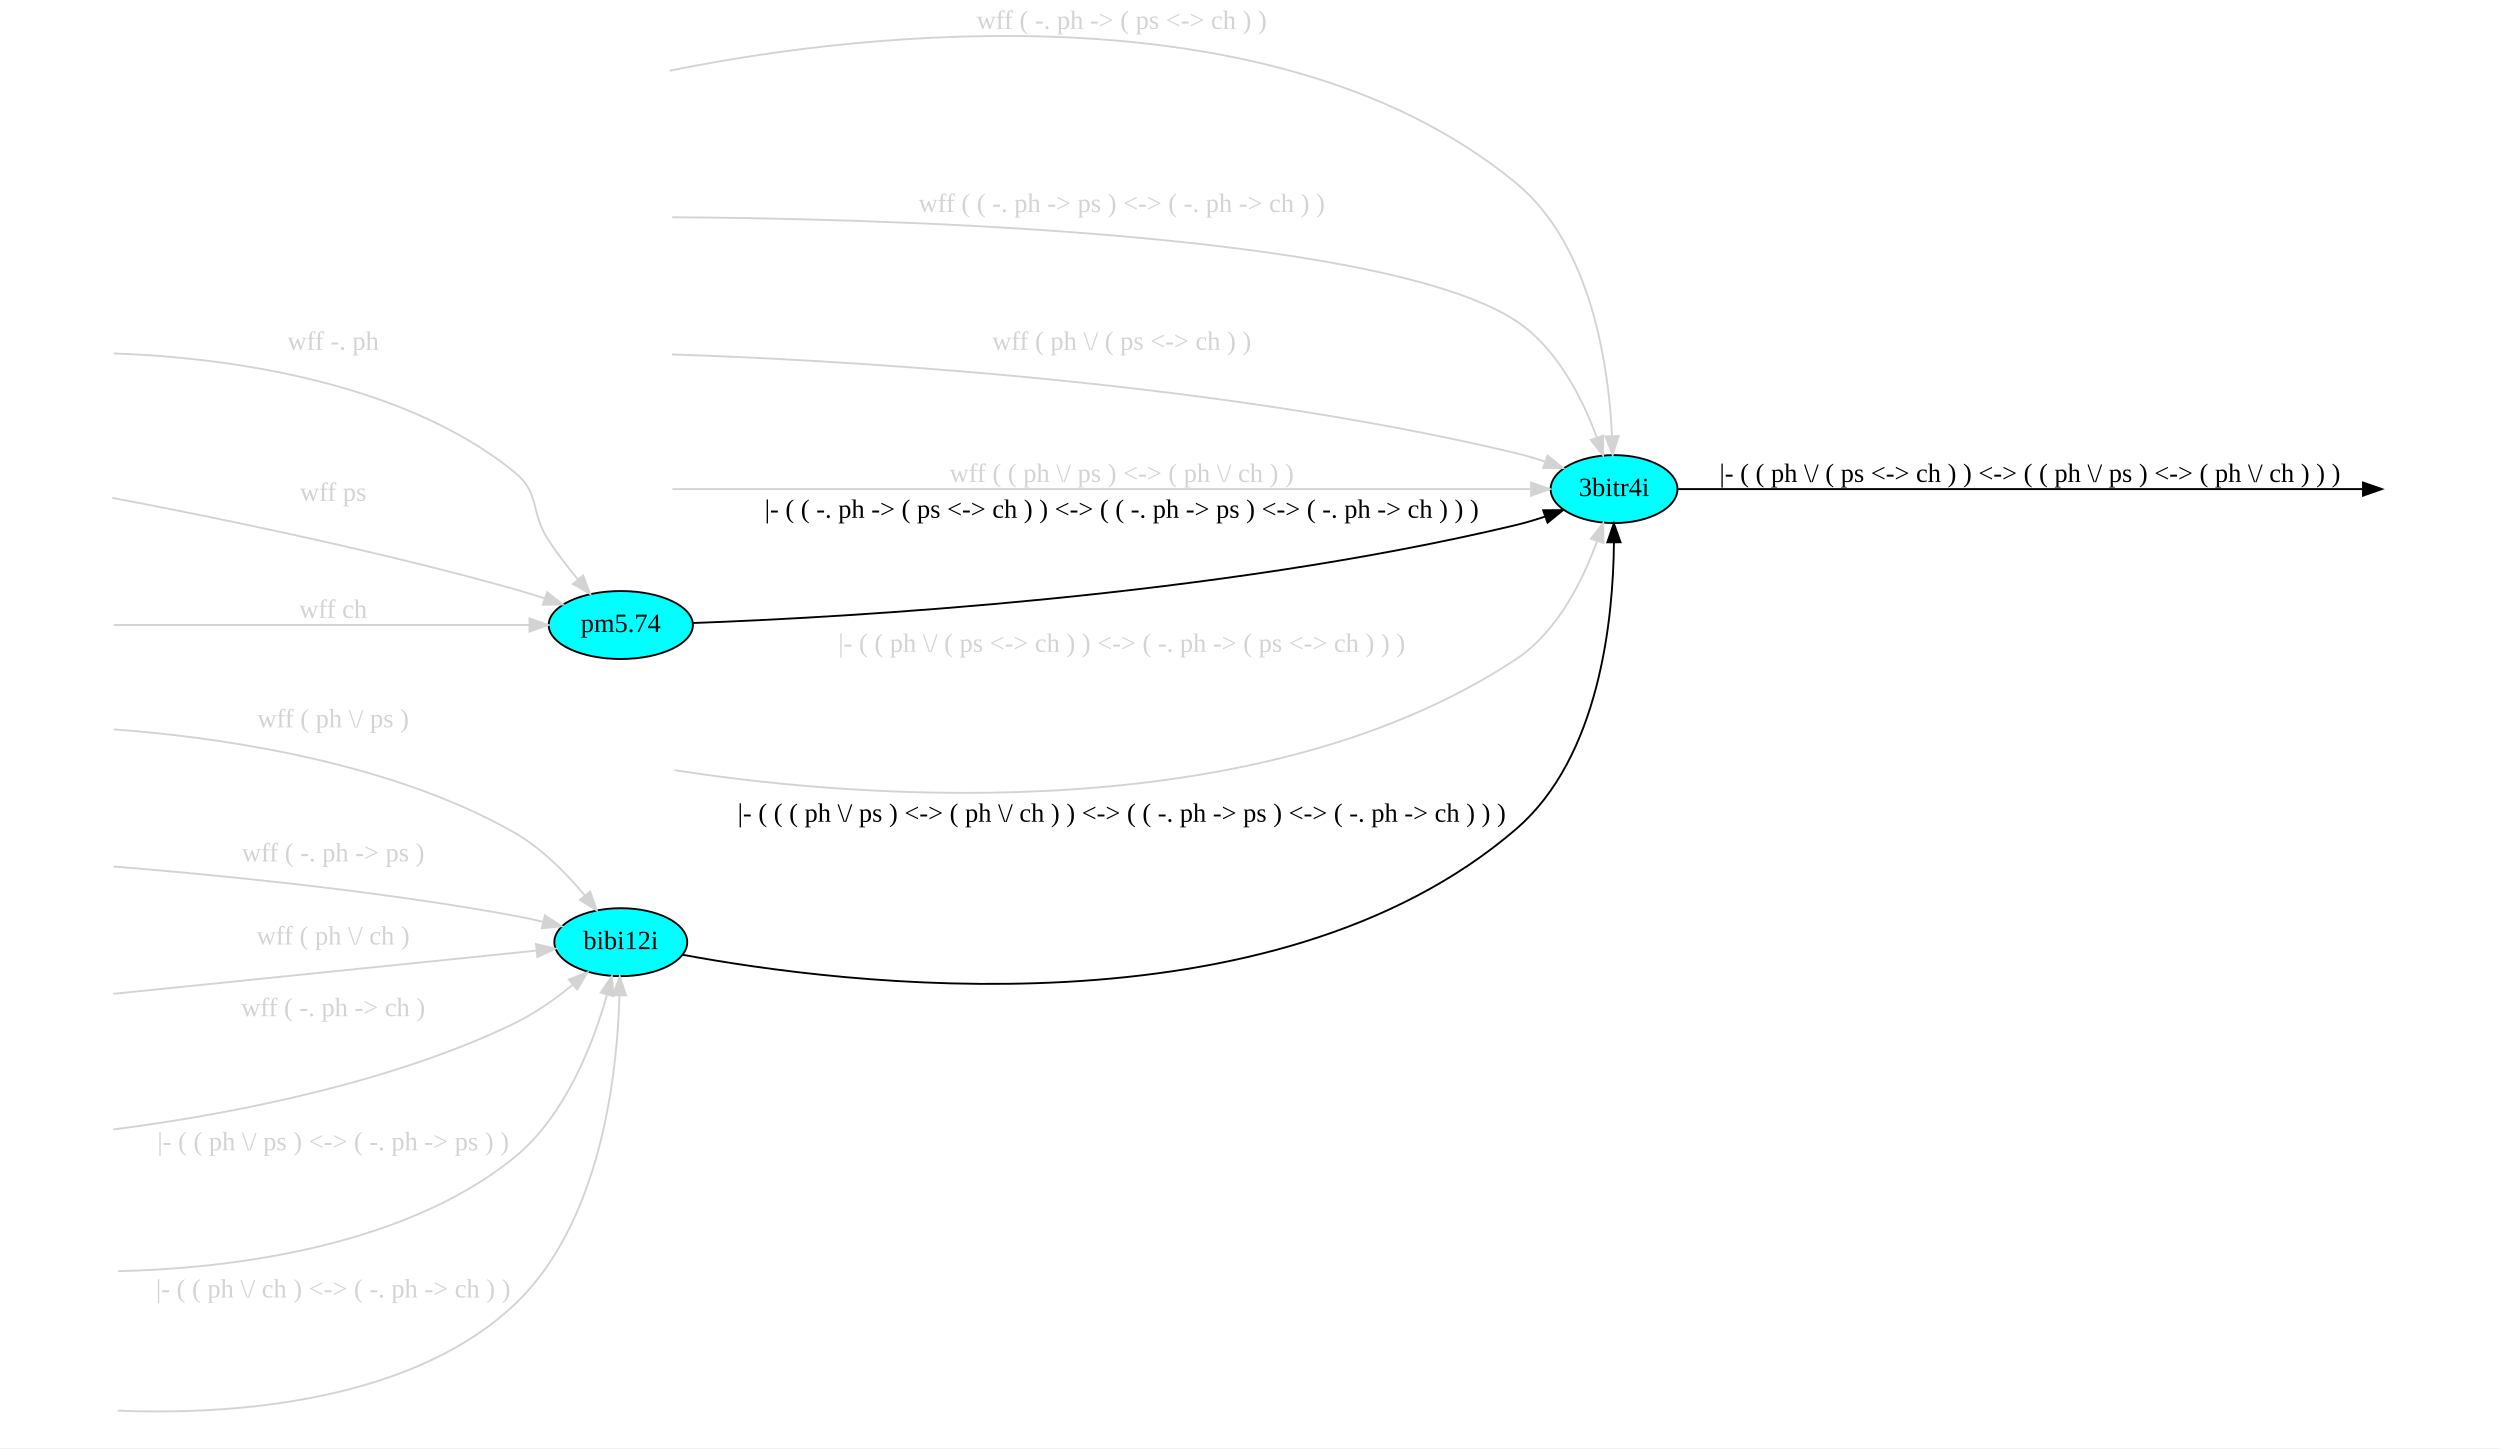
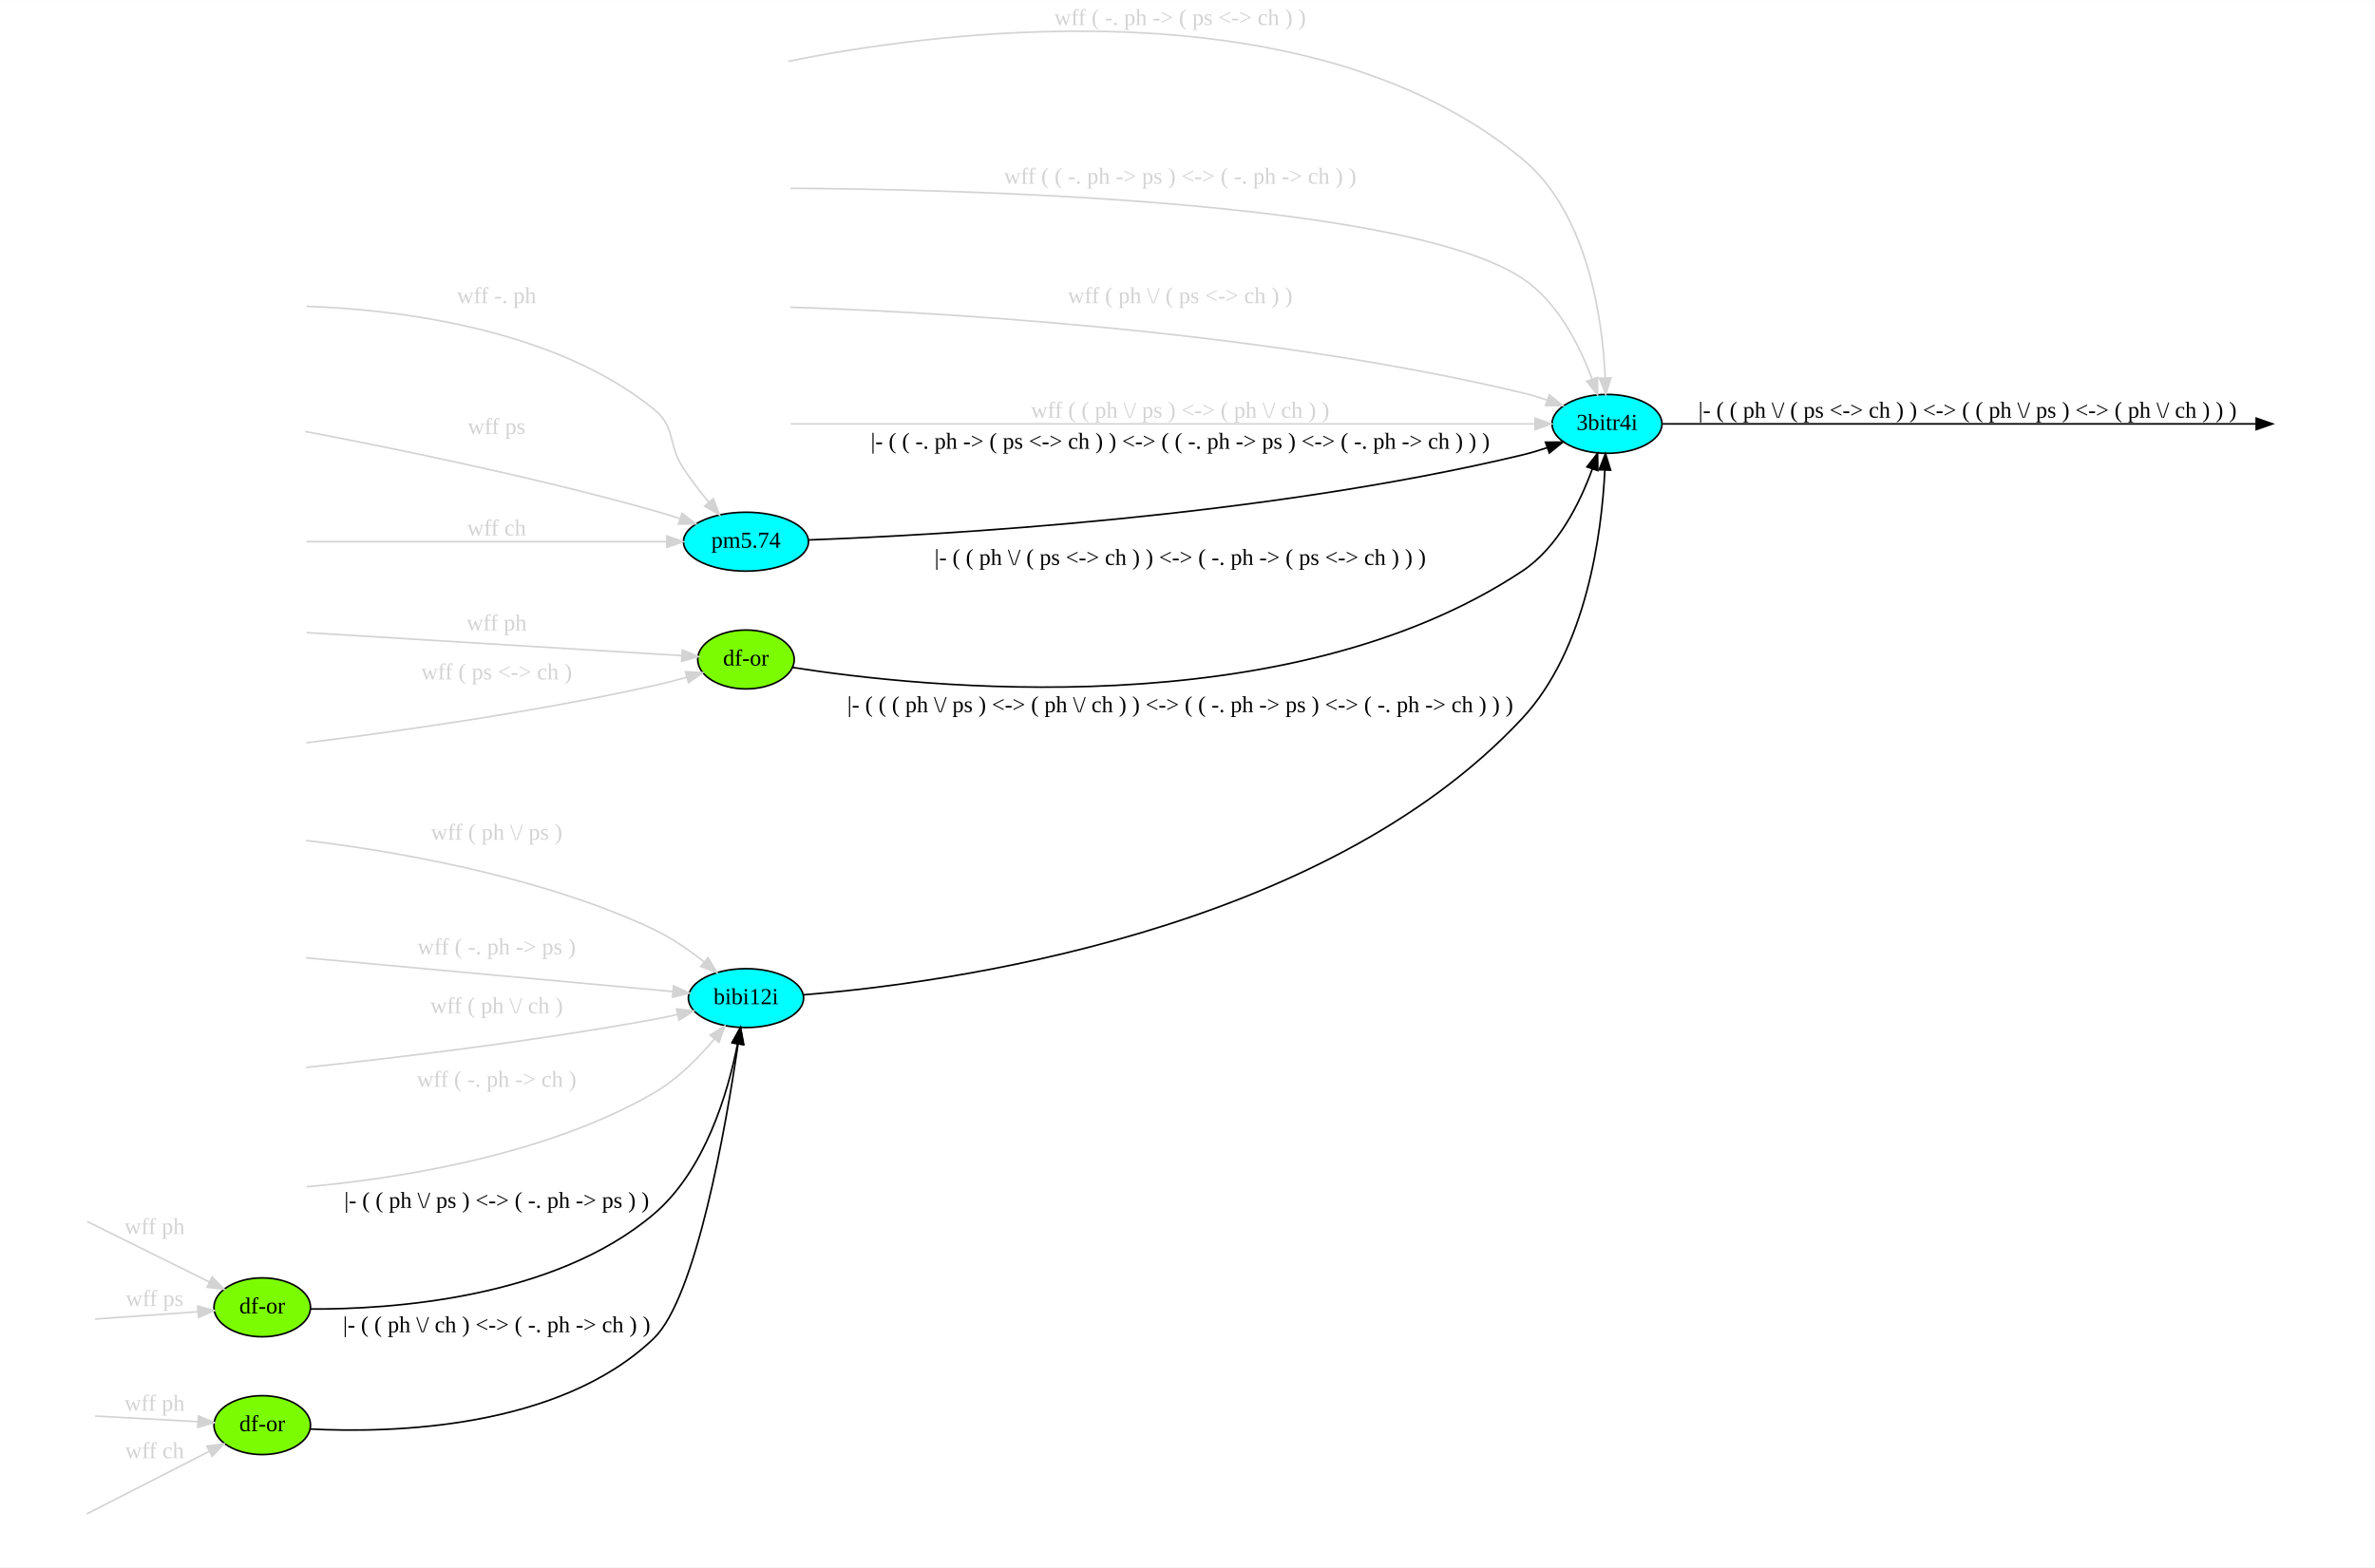
- <svg xmlns="http://www.w3.org/2000/svg" width="1324pt" height="767pt" viewBox="0.00 0.00 1324.28 767.00">
-   <g id="graph0" class="graph" transform="scale(1 1) rotate(0) translate(4 763)">
-     <polygon fill="white" stroke="none" points="-4,4 -4,-763 1320.28,-763 1320.28,4 -4,4" />
+ <svg xmlns="http://www.w3.org/2000/svg" width="1451pt" height="958pt" viewBox="0.00 0.00 1451.28 958.00">
+   <g id="graph0" class="graph" transform="scale(1 1) rotate(0) translate(4 954)">
+     <polygon fill="white" stroke="none" points="-4,4 -4,-954 1447.28,-954 1447.28,4 -4,4" />
    <g id="node1" class="node" />
    <g id="node2" class="node">
-       <ellipse fill="cyan" stroke="black" cx="850.985" cy="-504" rx="33.595" ry="18" />
-       <text text-anchor="middle" x="850.985" y="-500.3" font-family="Times New Roman,serif" font-size="14.00">3bitr4i</text>
+       <ellipse fill="cyan" stroke="black" cx="977.985" cy="-695" rx="33.595" ry="18" />
+       <text text-anchor="middle" x="977.985" y="-691.3" font-family="Times New Roman,serif" font-size="14.00">3bitr4i</text>
    </g>
    <g id="edge1" class="edge">
-       <path fill="none" stroke="lightgray" d="M350.73,-725.602C427.537,-741.327 663.822,-777.783 799.188,-666 839.111,-633.032 848.163,-569.032 849.912,-532.11" />
-       <polygon fill="lightgray" stroke="lightgray" points="853.413,-532.131 850.24,-522.023 846.417,-531.904 853.413,-532.131" />
-       <text text-anchor="middle" x="590.188" y="-747.8" font-family="Times New Roman,serif" font-size="14.00" fill="lightgray">wff ( -. ph -&gt; ( ps &lt;-&gt; ch ) )</text>
+       <path fill="none" stroke="lightgray" d="M477.73,-916.602C554.537,-932.327 790.822,-968.783 926.188,-857 966.111,-824.032 975.163,-760.032 976.912,-723.11" />
+       <polygon fill="lightgray" stroke="lightgray" points="980.413,-723.131 977.24,-713.023 973.417,-722.904 980.413,-723.131" />
+       <text text-anchor="middle" x="717.188" y="-938.8" font-family="Times New Roman,serif" font-size="14.00" fill="lightgray">wff ( -. ph -&gt; ( ps &lt;-&gt; ch ) )</text>
    </g>
    <g id="node3" class="node" />
-     <g id="edge25" class="edge" />
-     <g id="node18" class="node" />
-     <g id="edge24" class="edge">
-       <path fill="none" stroke="black" d="M884.965,-504C963.888,-504 1163.31,-504 1247.54,-504" />
-       <polygon fill="black" stroke="black" points="1247.7,-507.5 1257.7,-504 1247.7,-500.5 1247.7,-507.5" />
-       <text text-anchor="middle" x="1071.28" y="-507.8" font-family="Times New Roman,serif" font-size="14.00">|- ( ( ph \/ ( ps &lt;-&gt; ch ) ) &lt;-&gt; ( ( ph \/ ps ) &lt;-&gt; ( ph \/ ch ) ) )</text>
+     <g id="edge34" class="edge" />
+     <g id="node24" class="node" />
+     <g id="edge33" class="edge">
+       <path fill="none" stroke="black" d="M1011.97,-695C1090.89,-695 1290.31,-695 1374.54,-695" />
+       <polygon fill="black" stroke="black" points="1374.7,-698.5 1384.7,-695 1374.7,-691.5 1374.7,-698.5" />
+       <text text-anchor="middle" x="1198.28" y="-698.8" font-family="Times New Roman,serif" font-size="14.00">|- ( ( ph \/ ( ps &lt;-&gt; ch ) ) &lt;-&gt; ( ( ph \/ ps ) &lt;-&gt; ( ph \/ ch ) ) )</text>
    </g>
    <g id="edge2" class="edge">
-       <path fill="none" stroke="lightgray" d="M352.05,-647.996C440.232,-647.524 724.815,-642.144 799.188,-593 820.873,-578.671 834.351,-551.711 841.927,-531.204" />
-       <polygon fill="lightgray" stroke="lightgray" points="845.24,-532.333 845.182,-521.739 838.62,-530.057 845.24,-532.333" />
-       <text text-anchor="middle" x="590.188" y="-650.8" font-family="Times New Roman,serif" font-size="14.00" fill="lightgray">wff ( ( -. ph -&gt; ps ) &lt;-&gt; ( -. ph -&gt; ch ) )</text>
+       <path fill="none" stroke="lightgray" d="M479.05,-838.996C567.232,-838.524 851.815,-833.144 926.188,-784 947.873,-769.671 961.351,-742.711 968.927,-722.204" />
+       <polygon fill="lightgray" stroke="lightgray" points="972.24,-723.333 972.182,-712.739 965.62,-721.057 972.24,-723.333" />
+       <text text-anchor="middle" x="717.188" y="-841.8" font-family="Times New Roman,serif" font-size="14.00" fill="lightgray">wff ( ( -. ph -&gt; ps ) &lt;-&gt; ( -. ph -&gt; ch ) )</text>
    </g>
    <g id="node4" class="node" />
-     <g id="edge26" class="edge" />
+     <g id="edge35" class="edge" />
    <g id="edge3" class="edge">
-       <path fill="none" stroke="lightgray" d="M351.881,-575.328C423.974,-572.989 631.905,-563.001 799.188,-523 804.21,-521.799 809.412,-520.241 814.486,-518.533" />
-       <polygon fill="lightgray" stroke="lightgray" points="815.773,-521.79 824.005,-515.12 813.41,-515.201 815.773,-521.79" />
-       <text text-anchor="middle" x="590.188" y="-577.8" font-family="Times New Roman,serif" font-size="14.00" fill="lightgray">wff ( ph \/ ( ps &lt;-&gt; ch ) )</text>
+       <path fill="none" stroke="lightgray" d="M478.881,-766.328C550.974,-763.989 758.905,-754.001 926.188,-714 931.21,-712.799 936.412,-711.241 941.486,-709.533" />
+       <polygon fill="lightgray" stroke="lightgray" points="942.773,-712.79 951.005,-706.12 940.41,-706.201 942.773,-712.79" />
+       <text text-anchor="middle" x="717.188" y="-768.8" font-family="Times New Roman,serif" font-size="14.00" fill="lightgray">wff ( ph \/ ( ps &lt;-&gt; ch ) )</text>
    </g>
    <g id="node5" class="node" />
-     <g id="edge27" class="edge" />
+     <g id="edge36" class="edge" />
    <g id="edge4" class="edge">
-       <path fill="none" stroke="lightgray" d="M352.193,-504C436.788,-504 702.059,-504 806.815,-504" />
-       <polygon fill="lightgray" stroke="lightgray" points="807.027,-507.5 817.026,-504 807.026,-500.5 807.027,-507.5" />
-       <text text-anchor="middle" x="590.188" y="-507.8" font-family="Times New Roman,serif" font-size="14.00" fill="lightgray">wff ( ( ph \/ ps ) &lt;-&gt; ( ph \/ ch ) )</text>
+       <path fill="none" stroke="lightgray" d="M479.193,-695C563.788,-695 829.059,-695 933.815,-695" />
+       <polygon fill="lightgray" stroke="lightgray" points="934.027,-698.5 944.026,-695 934.026,-691.5 934.027,-698.5" />
+       <text text-anchor="middle" x="717.188" y="-698.8" font-family="Times New Roman,serif" font-size="14.00" fill="lightgray">wff ( ( ph \/ ps ) &lt;-&gt; ( ph \/ ch ) )</text>
    </g>
    <g id="node7" class="node">
-       <ellipse fill="cyan" stroke="black" cx="324.841" cy="-432" rx="38.194" ry="18" />
-       <text text-anchor="middle" x="324.841" y="-428.3" font-family="Times New Roman,serif" font-size="14.00">pm5.74</text>
+       <ellipse fill="cyan" stroke="black" cx="451.841" cy="-623" rx="38.194" ry="18" />
+       <text text-anchor="middle" x="451.841" y="-619.3" font-family="Times New Roman,serif" font-size="14.00">pm5.74</text>
    </g>
-     <g id="edge28" class="edge" />
+     <g id="edge37" class="edge" />
    <g id="node6" class="node" />
    <g id="edge5" class="edge">
-       <path fill="none" stroke="lightgray" d="M56.265,-575.851C103.68,-574.254 205.099,-564.563 268.495,-513 282.373,-501.712 276.719,-491.981 286.495,-477 291.098,-469.946 296.641,-462.737 302.03,-456.215" />
-       <polygon fill="lightgray" stroke="lightgray" points="304.878,-458.27 308.692,-448.385 299.546,-453.734 304.878,-458.27" />
-       <text text-anchor="middle" x="172.495" y="-577.8" font-family="Times New Roman,serif" font-size="14.00" fill="lightgray">wff -. ph</text>
+       <path fill="none" stroke="lightgray" d="M183.265,-766.851C230.68,-765.254 332.099,-755.563 395.495,-704 409.373,-692.712 403.719,-682.981 413.495,-668 418.098,-660.946 423.641,-653.737 429.03,-647.215" />
+       <polygon fill="lightgray" stroke="lightgray" points="431.878,-649.27 435.692,-639.385 426.546,-644.734 431.878,-649.27" />
+       <text text-anchor="middle" x="299.495" y="-768.8" font-family="Times New Roman,serif" font-size="14.00" fill="lightgray">wff -. ph</text>
    </g>
    <g id="node8" class="node" />
    <g id="edge9" class="edge" />
    <g id="edge8" class="edge">
-       <path fill="none" stroke="black" d="M363.202,-433.065C443.874,-436.041 639.948,-446.922 799.188,-485 804.21,-486.201 809.412,-487.759 814.486,-489.467" />
-       <polygon fill="black" stroke="black" points="813.41,-492.799 824.005,-492.88 815.773,-486.21 813.41,-492.799" />
-       <text text-anchor="middle" x="590.188" y="-488.8" font-family="Times New Roman,serif" font-size="14.00">|- ( ( -. ph -&gt; ( ps &lt;-&gt; ch ) ) &lt;-&gt; ( ( -. ph -&gt; ps ) &lt;-&gt; ( -. ph -&gt; ch ) ) )</text>
+       <path fill="none" stroke="black" d="M490.202,-624.065C570.874,-627.041 766.948,-637.922 926.188,-676 931.21,-677.201 936.412,-678.759 941.486,-680.467" />
+       <polygon fill="black" stroke="black" points="940.41,-683.799 951.005,-683.88 942.773,-677.21 940.41,-683.799" />
+       <text text-anchor="middle" x="717.188" y="-679.8" font-family="Times New Roman,serif" font-size="14.00">|- ( ( -. ph -&gt; ( ps &lt;-&gt; ch ) ) &lt;-&gt; ( ( -. ph -&gt; ps ) &lt;-&gt; ( -. ph -&gt; ch ) ) )</text>
    </g>
-     <g id="node10" class="node" />
-     <g id="edge29" class="edge" />
+     <g id="node11" class="node">
+       <ellipse fill="lawngreen" stroke="black" cx="451.841" cy="-551" rx="29.497" ry="18" />
+       <text text-anchor="middle" x="451.841" y="-547.3" font-family="Times New Roman,serif" font-size="14.00">df-or</text>
+     </g>
+     <g id="edge38" class="edge" />
    <g id="edge6" class="edge">
-       <path fill="none" stroke="lightgray" d="M55.517,-499.344C99.274,-491.067 191.821,-472.616 268.495,-451 273.751,-449.518 279.239,-447.821 284.631,-446.065" />
-       <polygon fill="lightgray" stroke="lightgray" points="285.791,-449.367 294.161,-442.872 283.567,-442.73 285.791,-449.367" />
-       <text text-anchor="middle" x="172.495" y="-497.8" font-family="Times New Roman,serif" font-size="14.00" fill="lightgray">wff ps</text>
+       <path fill="none" stroke="lightgray" d="M182.517,-690.344C226.274,-682.067 318.821,-663.616 395.495,-642 400.751,-640.518 406.239,-638.821 411.631,-637.065" />
+       <polygon fill="lightgray" stroke="lightgray" points="412.791,-640.367 421.161,-633.872 410.567,-633.73 412.791,-640.367" />
+       <text text-anchor="middle" x="299.495" y="-688.8" font-family="Times New Roman,serif" font-size="14.00" fill="lightgray">wff ps</text>
    </g>
    <g id="node9" class="node" />
    <g id="edge10" class="edge" />
    <g id="edge7" class="edge">
-       <path fill="none" stroke="lightgray" d="M56.302,-432C105.755,-432 213.865,-432 276.467,-432" />
-       <polygon fill="lightgray" stroke="lightgray" points="276.481,-435.5 286.481,-432 276.481,-428.5 276.481,-435.5" />
-       <text text-anchor="middle" x="172.495" y="-435.8" font-family="Times New Roman,serif" font-size="14.00" fill="lightgray">wff ch</text>
+       <path fill="none" stroke="lightgray" d="M183.302,-623C232.755,-623 340.865,-623 403.467,-623" />
+       <polygon fill="lightgray" stroke="lightgray" points="403.481,-626.5 413.481,-623 403.481,-619.5 403.481,-626.5" />
+       <text text-anchor="middle" x="299.495" y="-626.8" font-family="Times New Roman,serif" font-size="14.00" fill="lightgray">wff ch</text>
    </g>
+     <g id="node10" class="node" />
    <g id="edge11" class="edge">
-       <path fill="none" stroke="lightgray" d="M353.277,-355.136C430.784,-342.943 655.093,-318.504 799.188,-414 821.037,-428.48 834.492,-455.744 842.018,-476.485" />
-       <polygon fill="lightgray" stroke="lightgray" points="838.734,-477.701 845.247,-486.058 845.367,-475.464 838.734,-477.701" />
-       <text text-anchor="middle" x="590.188" y="-417.8" font-family="Times New Roman,serif" font-size="14.00" fill="lightgray">|- ( ( ph \/ ( ps &lt;-&gt; ch ) ) &lt;-&gt; ( -. ph -&gt; ( ps &lt;-&gt; ch ) ) )</text>
+       <path fill="none" stroke="lightgray" d="M183.302,-567.403C235.199,-564.221 351.694,-557.079 412.402,-553.357" />
+       <polygon fill="lightgray" stroke="lightgray" points="412.94,-556.83 422.707,-552.725 412.512,-549.843 412.94,-556.83" />
+       <text text-anchor="middle" x="299.495" y="-568.8" font-family="Times New Roman,serif" font-size="14.00" fill="lightgray">wff ph</text>
    </g>
-     <g id="node12" class="node">
-       <ellipse fill="cyan" stroke="black" cx="324.841" cy="-264" rx="35.194" ry="18" />
-       <text text-anchor="middle" x="324.841" y="-260.3" font-family="Times New Roman,serif" font-size="14.00">bibi12i</text>
+     <g id="node12" class="node" />
+     <g id="edge14" class="edge" />
+     <g id="edge13" class="edge">
+       <path fill="none" stroke="black" d="M480.277,-546.136C557.784,-533.943 782.093,-509.504 926.188,-605 948.037,-619.48 961.492,-646.744 969.018,-667.485" />
+       <polygon fill="black" stroke="black" points="965.734,-668.701 972.247,-677.058 972.367,-666.464 965.734,-668.701" />
+       <text text-anchor="middle" x="717.188" y="-608.8" font-family="Times New Roman,serif" font-size="14.00">|- ( ( ph \/ ( ps &lt;-&gt; ch ) ) &lt;-&gt; ( -. ph -&gt; ( ps &lt;-&gt; ch ) ) )</text>
    </g>
-     <g id="edge30" class="edge" />
-     <g id="node11" class="node" />
+     <g id="node14" class="node">
+       <ellipse fill="cyan" stroke="black" cx="451.841" cy="-344" rx="35.194" ry="18" />
+       <text text-anchor="middle" x="451.841" y="-340.3" font-family="Times New Roman,serif" font-size="14.00">bibi12i</text>
+     </g>
+     <g id="edge39" class="edge" />
    <g id="edge12" class="edge">
-       <path fill="none" stroke="lightgray" d="M56.341,-376.697C102.154,-373.403 198.797,-361.89 268.495,-322 283.021,-313.686 296.112,-300.386 305.912,-288.617" />
-       <polygon fill="lightgray" stroke="lightgray" points="308.651,-290.796 312.147,-280.795 303.177,-286.433 308.651,-290.796" />
-       <text text-anchor="middle" x="172.495" y="-377.8" font-family="Times New Roman,serif" font-size="14.00" fill="lightgray">wff ( ph \/ ps )</text>
+       <path fill="none" stroke="lightgray" d="M183.182,-500.072C227.163,-505.518 319.054,-517.923 395.495,-535 401.965,-536.445 408.795,-538.215 415.364,-540.044" />
+       <polygon fill="lightgray" stroke="lightgray" points="414.807,-543.525 425.385,-542.929 416.744,-536.799 414.807,-543.525" />
+       <text text-anchor="middle" x="299.495" y="-538.8" font-family="Times New Roman,serif" font-size="14.00" fill="lightgray">wff ( ps &lt;-&gt; ch )</text>
    </g>
    <g id="node13" class="node" />
-     <g id="edge19" class="edge" />
-     <g id="edge18" class="edge">
-       <path fill="none" stroke="black" d="M357.551,-257.343C441.069,-241.795 669.568,-212.381 799.188,-324 843.364,-362.041 850.561,-435.258 850.92,-475.6" />
-       <polygon fill="black" stroke="black" points="847.419,-475.798 850.869,-485.815 854.419,-475.833 847.419,-475.798" />
-       <text text-anchor="middle" x="590.188" y="-327.8" font-family="Times New Roman,serif" font-size="14.00">|- ( ( ( ph \/ ps ) &lt;-&gt; ( ph \/ ch ) ) &lt;-&gt; ( ( -. ph -&gt; ps ) &lt;-&gt; ( -. ph -&gt; ch ) ) )</text>
-     </g>
-     <g id="edge13" class="edge">
-       <path fill="none" stroke="lightgray" d="M56.15,-304.072C100.084,-300.554 191.906,-292.124 268.495,-278 273.484,-277.08 278.691,-275.968 283.829,-274.778" />
-       <polygon fill="lightgray" stroke="lightgray" points="284.655,-278.179 293.549,-272.422 283.006,-271.376 284.655,-278.179" />
-       <text text-anchor="middle" x="172.495" y="-306.8" font-family="Times New Roman,serif" font-size="14.00" fill="lightgray">wff ( -. ph -&gt; ps )</text>
-     </g>
-     <g id="node14" class="node" />
-     <g id="edge20" class="edge" />
-     <g id="edge14" class="edge">
-       <path fill="none" stroke="lightgray" d="M56.045,-236.636C106.309,-241.772 217.863,-253.171 279.963,-259.516" />
-       <polygon fill="lightgray" stroke="lightgray" points="279.919,-263.03 290.223,-260.565 280.63,-256.066 279.919,-263.03" />
-       <text text-anchor="middle" x="172.495" y="-262.8" font-family="Times New Roman,serif" font-size="14.00" fill="lightgray">wff ( ph \/ ch )</text>
+     <g id="edge15" class="edge">
+       <path fill="none" stroke="lightgray" d="M183.09,-440.353C228.108,-434.987 323.03,-420.291 395.495,-386 406.347,-380.865 417.127,-373.374 426.25,-366.135" />
+       <polygon fill="lightgray" stroke="lightgray" points="428.639,-368.702 434.118,-359.633 424.18,-363.306 428.639,-368.702" />
+       <text text-anchor="middle" x="299.495" y="-440.8" font-family="Times New Roman,serif" font-size="14.00" fill="lightgray">wff ( ph \/ ps )</text>
    </g>
    <g id="node15" class="node" />
-     <g id="edge21" class="edge" />
-     <g id="edge15" class="edge">
-       <path fill="none" stroke="lightgray" d="M56.13,-164.831C101.211,-170.525 196.225,-185.944 268.495,-221 279.391,-226.286 290.181,-233.961 299.3,-241.369" />
-       <polygon fill="lightgray" stroke="lightgray" points="297.266,-244.233 307.16,-248.021 301.788,-238.889 297.266,-244.233" />
-       <text text-anchor="middle" x="172.495" y="-224.8" font-family="Times New Roman,serif" font-size="14.00" fill="lightgray">wff ( -. ph -&gt; ch )</text>
+     <g id="edge28" class="edge" />
+     <g id="edge27" class="edge">
+       <path fill="none" stroke="black" d="M486.867,-346.02C573.467,-353.032 803.997,-383.729 926.188,-515 965.52,-557.255 974.721,-627.633 976.672,-666.693" />
+       <polygon fill="black" stroke="black" points="973.18,-666.967 977.049,-676.83 980.175,-666.707 973.18,-666.967" />
+       <text text-anchor="middle" x="717.188" y="-518.8" font-family="Times New Roman,serif" font-size="14.00">|- ( ( ( ph \/ ps ) &lt;-&gt; ( ph \/ ch ) ) &lt;-&gt; ( ( -. ph -&gt; ps ) &lt;-&gt; ( -. ph -&gt; ch ) ) )</text>
+     </g>
+     <g id="edge16" class="edge">
+       <path fill="none" stroke="lightgray" d="M183.045,-368.628C233.309,-364.005 344.863,-353.746 406.963,-348.035" />
+       <polygon fill="lightgray" stroke="lightgray" points="407.585,-351.493 417.223,-347.092 406.944,-344.522 407.585,-351.493" />
+       <text text-anchor="middle" x="299.495" y="-370.8" font-family="Times New Roman,serif" font-size="14.00" fill="lightgray">wff ( -. ph -&gt; ps )</text>
    </g>
    <g id="node16" class="node" />
-     <g id="edge22" class="edge" />
-     <g id="edge16" class="edge">
-       <path fill="none" stroke="lightgray" d="M58.578,-89.742C106.956,-90.763 206.281,-99.405 268.495,-150 295.468,-171.936 310.23,-210.228 317.579,-236.326" />
-       <polygon fill="lightgray" stroke="lightgray" points="314.196,-237.226 320.124,-246.007 320.966,-235.446 314.196,-237.226" />
-       <text text-anchor="middle" x="172.495" y="-153.8" font-family="Times New Roman,serif" font-size="14.00" fill="lightgray">|- ( ( ph \/ ps ) &lt;-&gt; ( -. ph -&gt; ps ) )</text>
+     <g id="edge29" class="edge" />
+     <g id="edge17" class="edge">
+       <path fill="none" stroke="lightgray" d="M183.114,-301.641C226.996,-306.306 318.743,-316.866 395.495,-331 400.221,-331.87 405.151,-332.88 410.037,-333.944" />
+       <polygon fill="lightgray" stroke="lightgray" points="409.399,-337.388 419.924,-336.178 410.942,-330.56 409.399,-337.388" />
+       <text text-anchor="middle" x="299.495" y="-334.8" font-family="Times New Roman,serif" font-size="14.00" fill="lightgray">wff ( ph \/ ch )</text>
    </g>
    <g id="node17" class="node" />
-     <g id="edge23" class="edge" />
-     <g id="edge17" class="edge">
-       <path fill="none" stroke="lightgray" d="M58.293,-15.871C107.583,-13.751 210.047,-16.835 268.495,-72 314.33,-115.262 322.984,-193.824 324.145,-235.791" />
-       <polygon fill="lightgray" stroke="lightgray" points="320.646,-235.925 324.297,-245.871 327.646,-235.819 320.646,-235.925" />
-       <text text-anchor="middle" x="172.495" y="-75.8" font-family="Times New Roman,serif" font-size="14.00" fill="lightgray">|- ( ( ph \/ ch ) &lt;-&gt; ( -. ph -&gt; ch ) )</text>
+     <g id="edge30" class="edge" />
+     <g id="edge18" class="edge">
+       <path fill="none" stroke="lightgray" d="M183.349,-228.703C229.174,-232.684 325.836,-245.58 395.495,-286 409.735,-294.263 422.632,-307.273 432.387,-318.879" />
+       <polygon fill="lightgray" stroke="lightgray" points="429.916,-321.392 438.909,-326.994 435.373,-317.007 429.916,-321.392" />
+       <text text-anchor="middle" x="299.495" y="-289.8" font-family="Times New Roman,serif" font-size="14.00" fill="lightgray">wff ( -. ph -&gt; ch )</text>
+     </g>
+     <g id="node19" class="node">
+       <ellipse fill="lawngreen" stroke="black" cx="156.247" cy="-155" rx="29.497" ry="18" />
+       <text text-anchor="middle" x="156.247" y="-151.3" font-family="Times New Roman,serif" font-size="14.00">df-or</text>
+     </g>
+     <g id="edge31" class="edge" />
+     <g id="node18" class="node" />
+     <g id="edge19" class="edge">
+       <path fill="none" stroke="lightgray" d="M49.298,-207.455C69.694,-197.357 100.711,-182.001 123.922,-170.509" />
+       <polygon fill="lightgray" stroke="lightgray" points="125.615,-173.577 133.023,-166.003 122.509,-167.303 125.615,-173.577" />
+       <text text-anchor="middle" x="90.5" y="-199.8" font-family="Times New Roman,serif" font-size="14.00" fill="lightgray">wff ph</text>
+     </g>
+     <g id="node20" class="node" />
+     <g id="edge22" class="edge" />
+     <g id="edge21" class="edge">
+       <path fill="none" stroke="black" d="M185.461,-153.972C234.105,-153.722 334.401,-160.091 395.495,-212 426.833,-238.627 440.783,-285.989 446.73,-316.152" />
+       <polygon fill="black" stroke="black" points="443.295,-316.822 448.515,-326.041 450.183,-315.578 443.295,-316.822" />
+       <text text-anchor="middle" x="299.495" y="-215.8" font-family="Times New Roman,serif" font-size="14.00">|- ( ( ph \/ ps ) &lt;-&gt; ( -. ph -&gt; ps ) )</text>
+     </g>
+     <g id="node22" class="node">
+       <ellipse fill="lawngreen" stroke="black" cx="156.247" cy="-83" rx="29.497" ry="18" />
+       <text text-anchor="middle" x="156.247" y="-79.3" font-family="Times New Roman,serif" font-size="14.00">df-or</text>
+     </g>
+     <g id="edge32" class="edge" />
+     <g id="edge20" class="edge">
+       <path fill="none" stroke="lightgray" d="M54.057,-147.843C72.138,-149.122 96.523,-150.847 116.825,-152.282" />
+       <polygon fill="lightgray" stroke="lightgray" points="116.792,-155.789 127.014,-153.003 117.286,-148.806 116.792,-155.789" />
+       <text text-anchor="middle" x="90.5" y="-155.8" font-family="Times New Roman,serif" font-size="14.00" fill="lightgray">wff ps</text>
+     </g>
+     <g id="node21" class="node" />
+     <g id="edge23" class="edge">
+       <path fill="none" stroke="lightgray" d="M54.057,-88.567C72.138,-87.572 96.523,-86.231 116.825,-85.114" />
+       <polygon fill="lightgray" stroke="lightgray" points="117.222,-88.597 127.014,-84.553 116.837,-81.608 117.222,-88.597" />
+       <text text-anchor="middle" x="90.5" y="-91.8" font-family="Times New Roman,serif" font-size="14.00" fill="lightgray">wff ph</text>
+     </g>
+     <g id="node23" class="node" />
+     <g id="edge26" class="edge" />
+     <g id="edge25" class="edge">
+       <path fill="none" stroke="black" d="M185.396,-80.616C234.848,-78.074 337.559,-80.402 395.495,-136 421.358,-160.82 439.541,-265.26 447.029,-316.041" />
+       <polygon fill="black" stroke="black" points="443.576,-316.615 448.464,-326.015 450.505,-315.618 443.576,-316.615" />
+       <text text-anchor="middle" x="299.495" y="-139.8" font-family="Times New Roman,serif" font-size="14.00">|- ( ( ph \/ ch ) &lt;-&gt; ( -. ph -&gt; ch ) )</text>
+     </g>
+     <g id="edge24" class="edge">
+       <path fill="none" stroke="lightgray" d="M49.012,-28.733C69.362,-39.128 100.475,-55.021 123.78,-66.926" />
+       <polygon fill="lightgray" stroke="lightgray" points="122.421,-70.162 132.919,-71.594 125.606,-63.928 122.421,-70.162" />
+       <text text-anchor="middle" x="90.5" y="-62.8" font-family="Times New Roman,serif" font-size="14.00" fill="lightgray">wff ch</text>
    </g>
  </g>
</svg>
